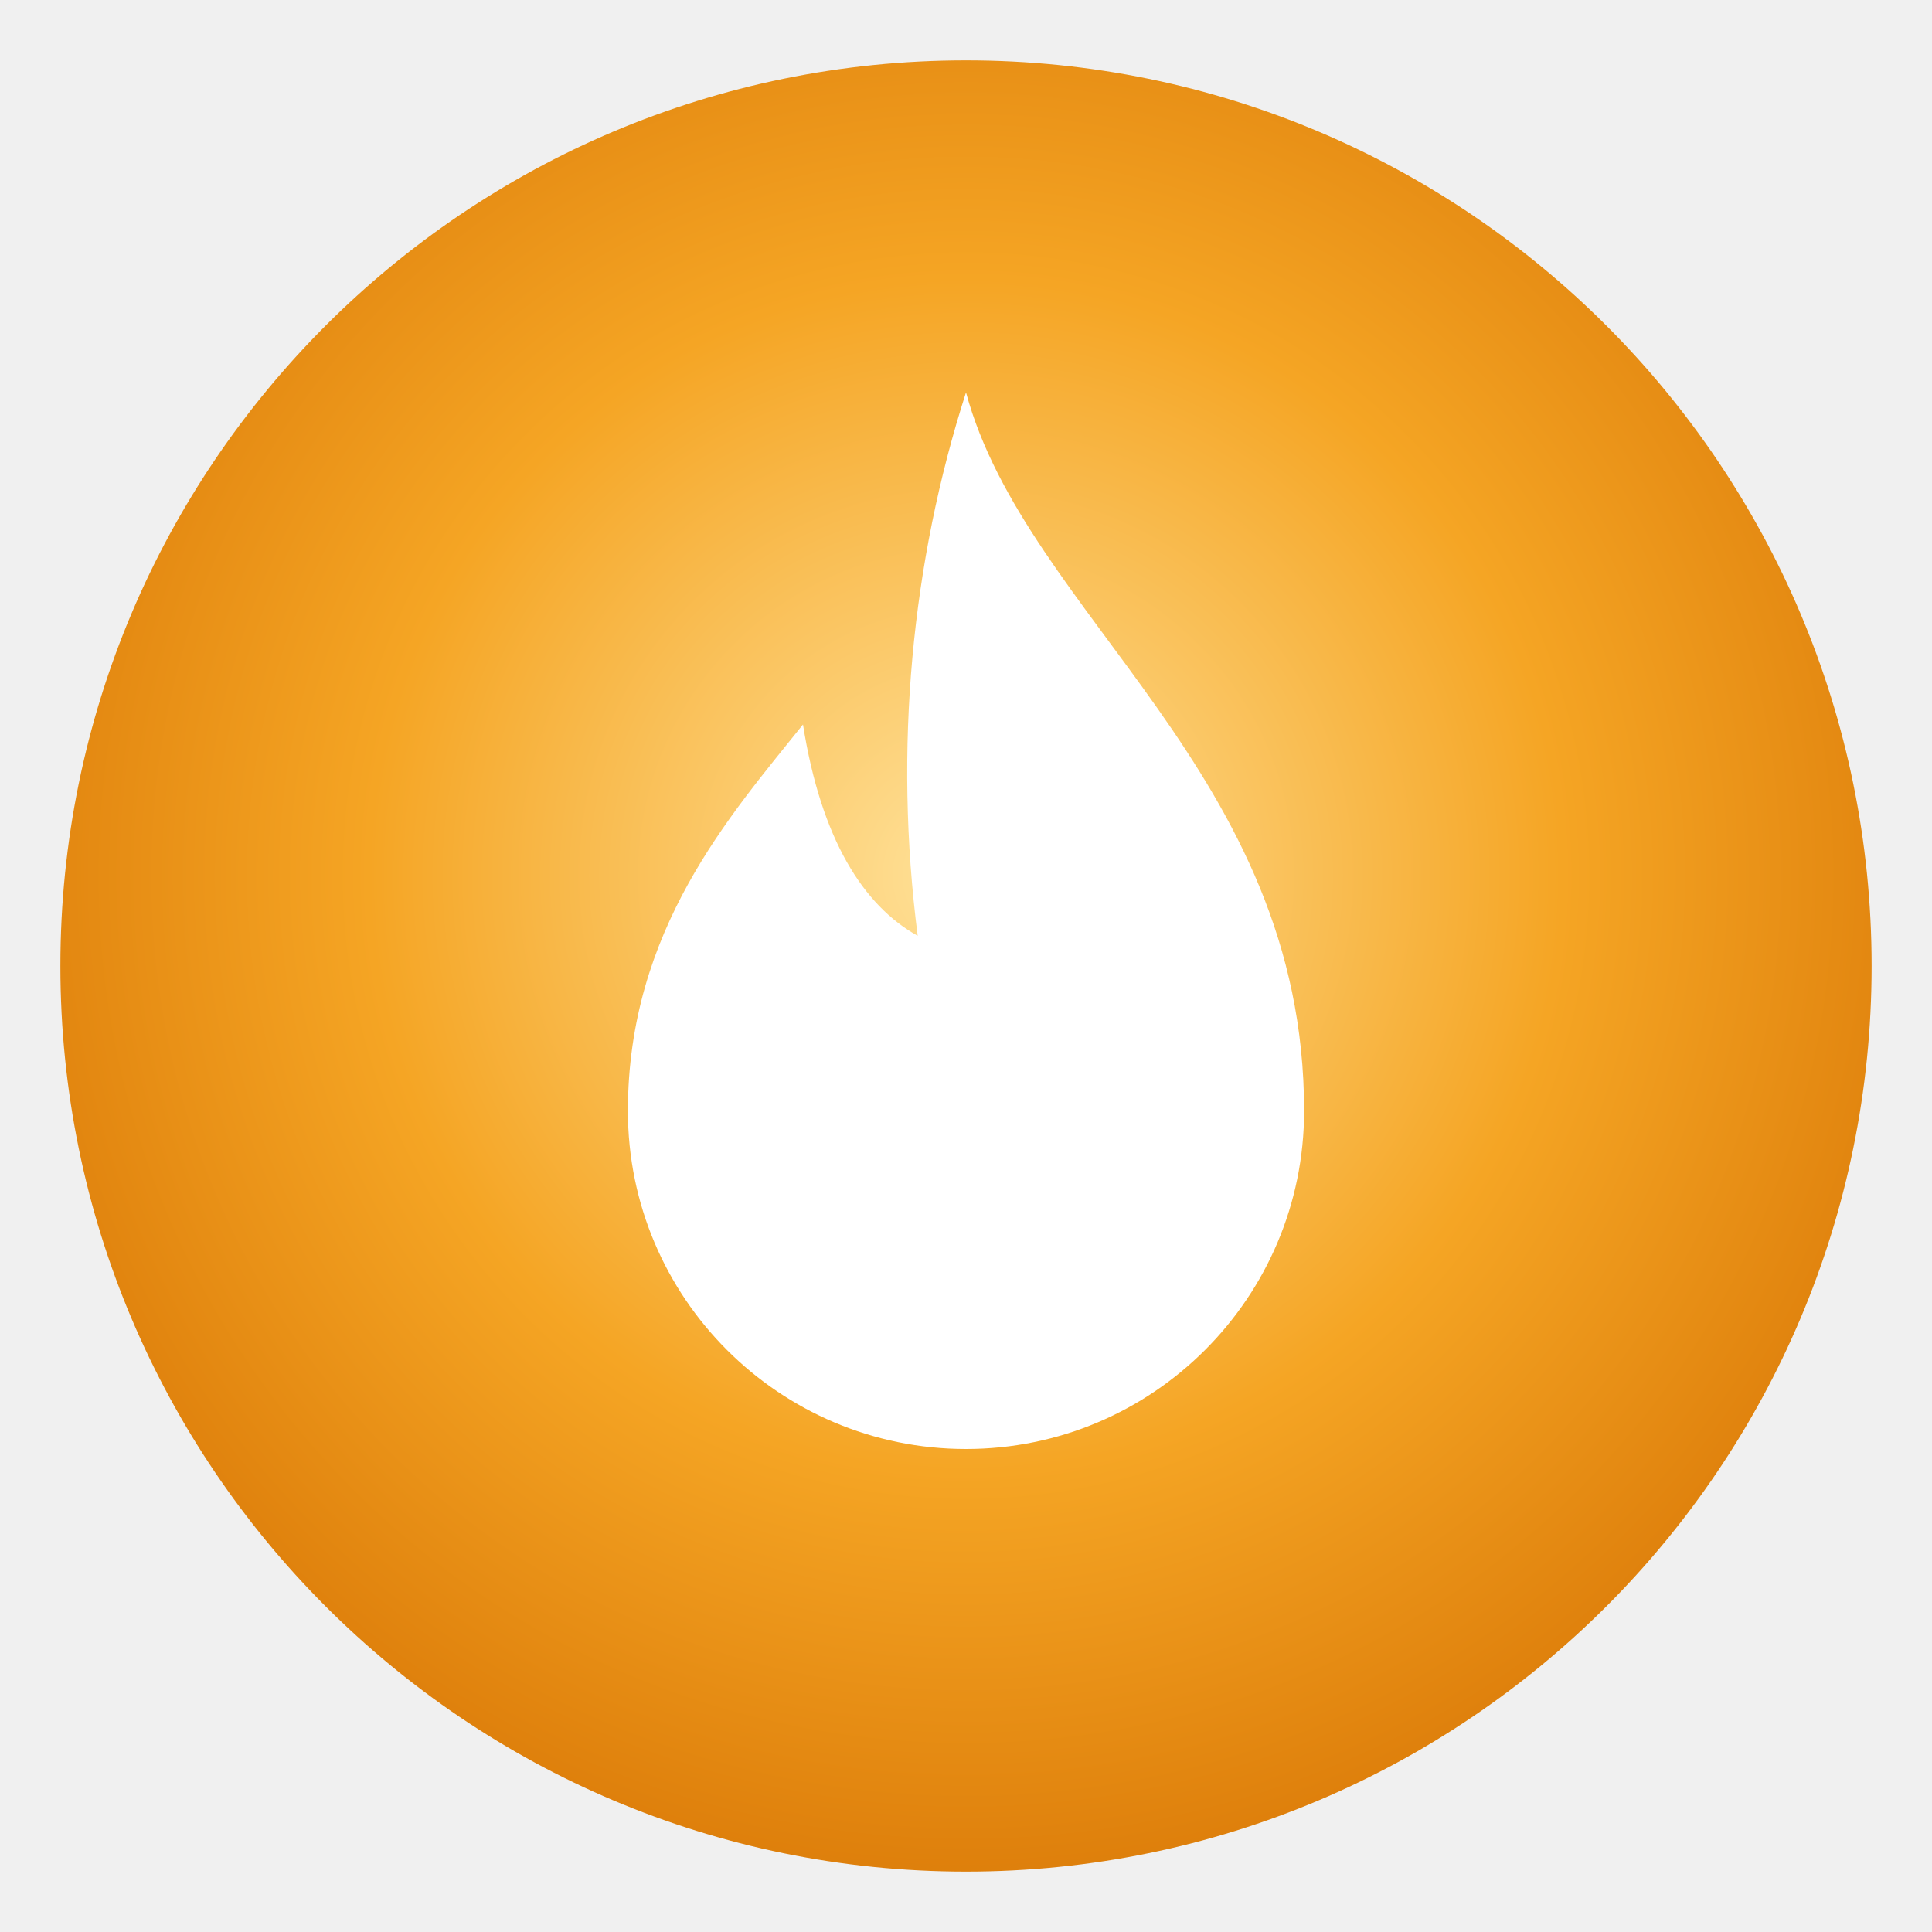
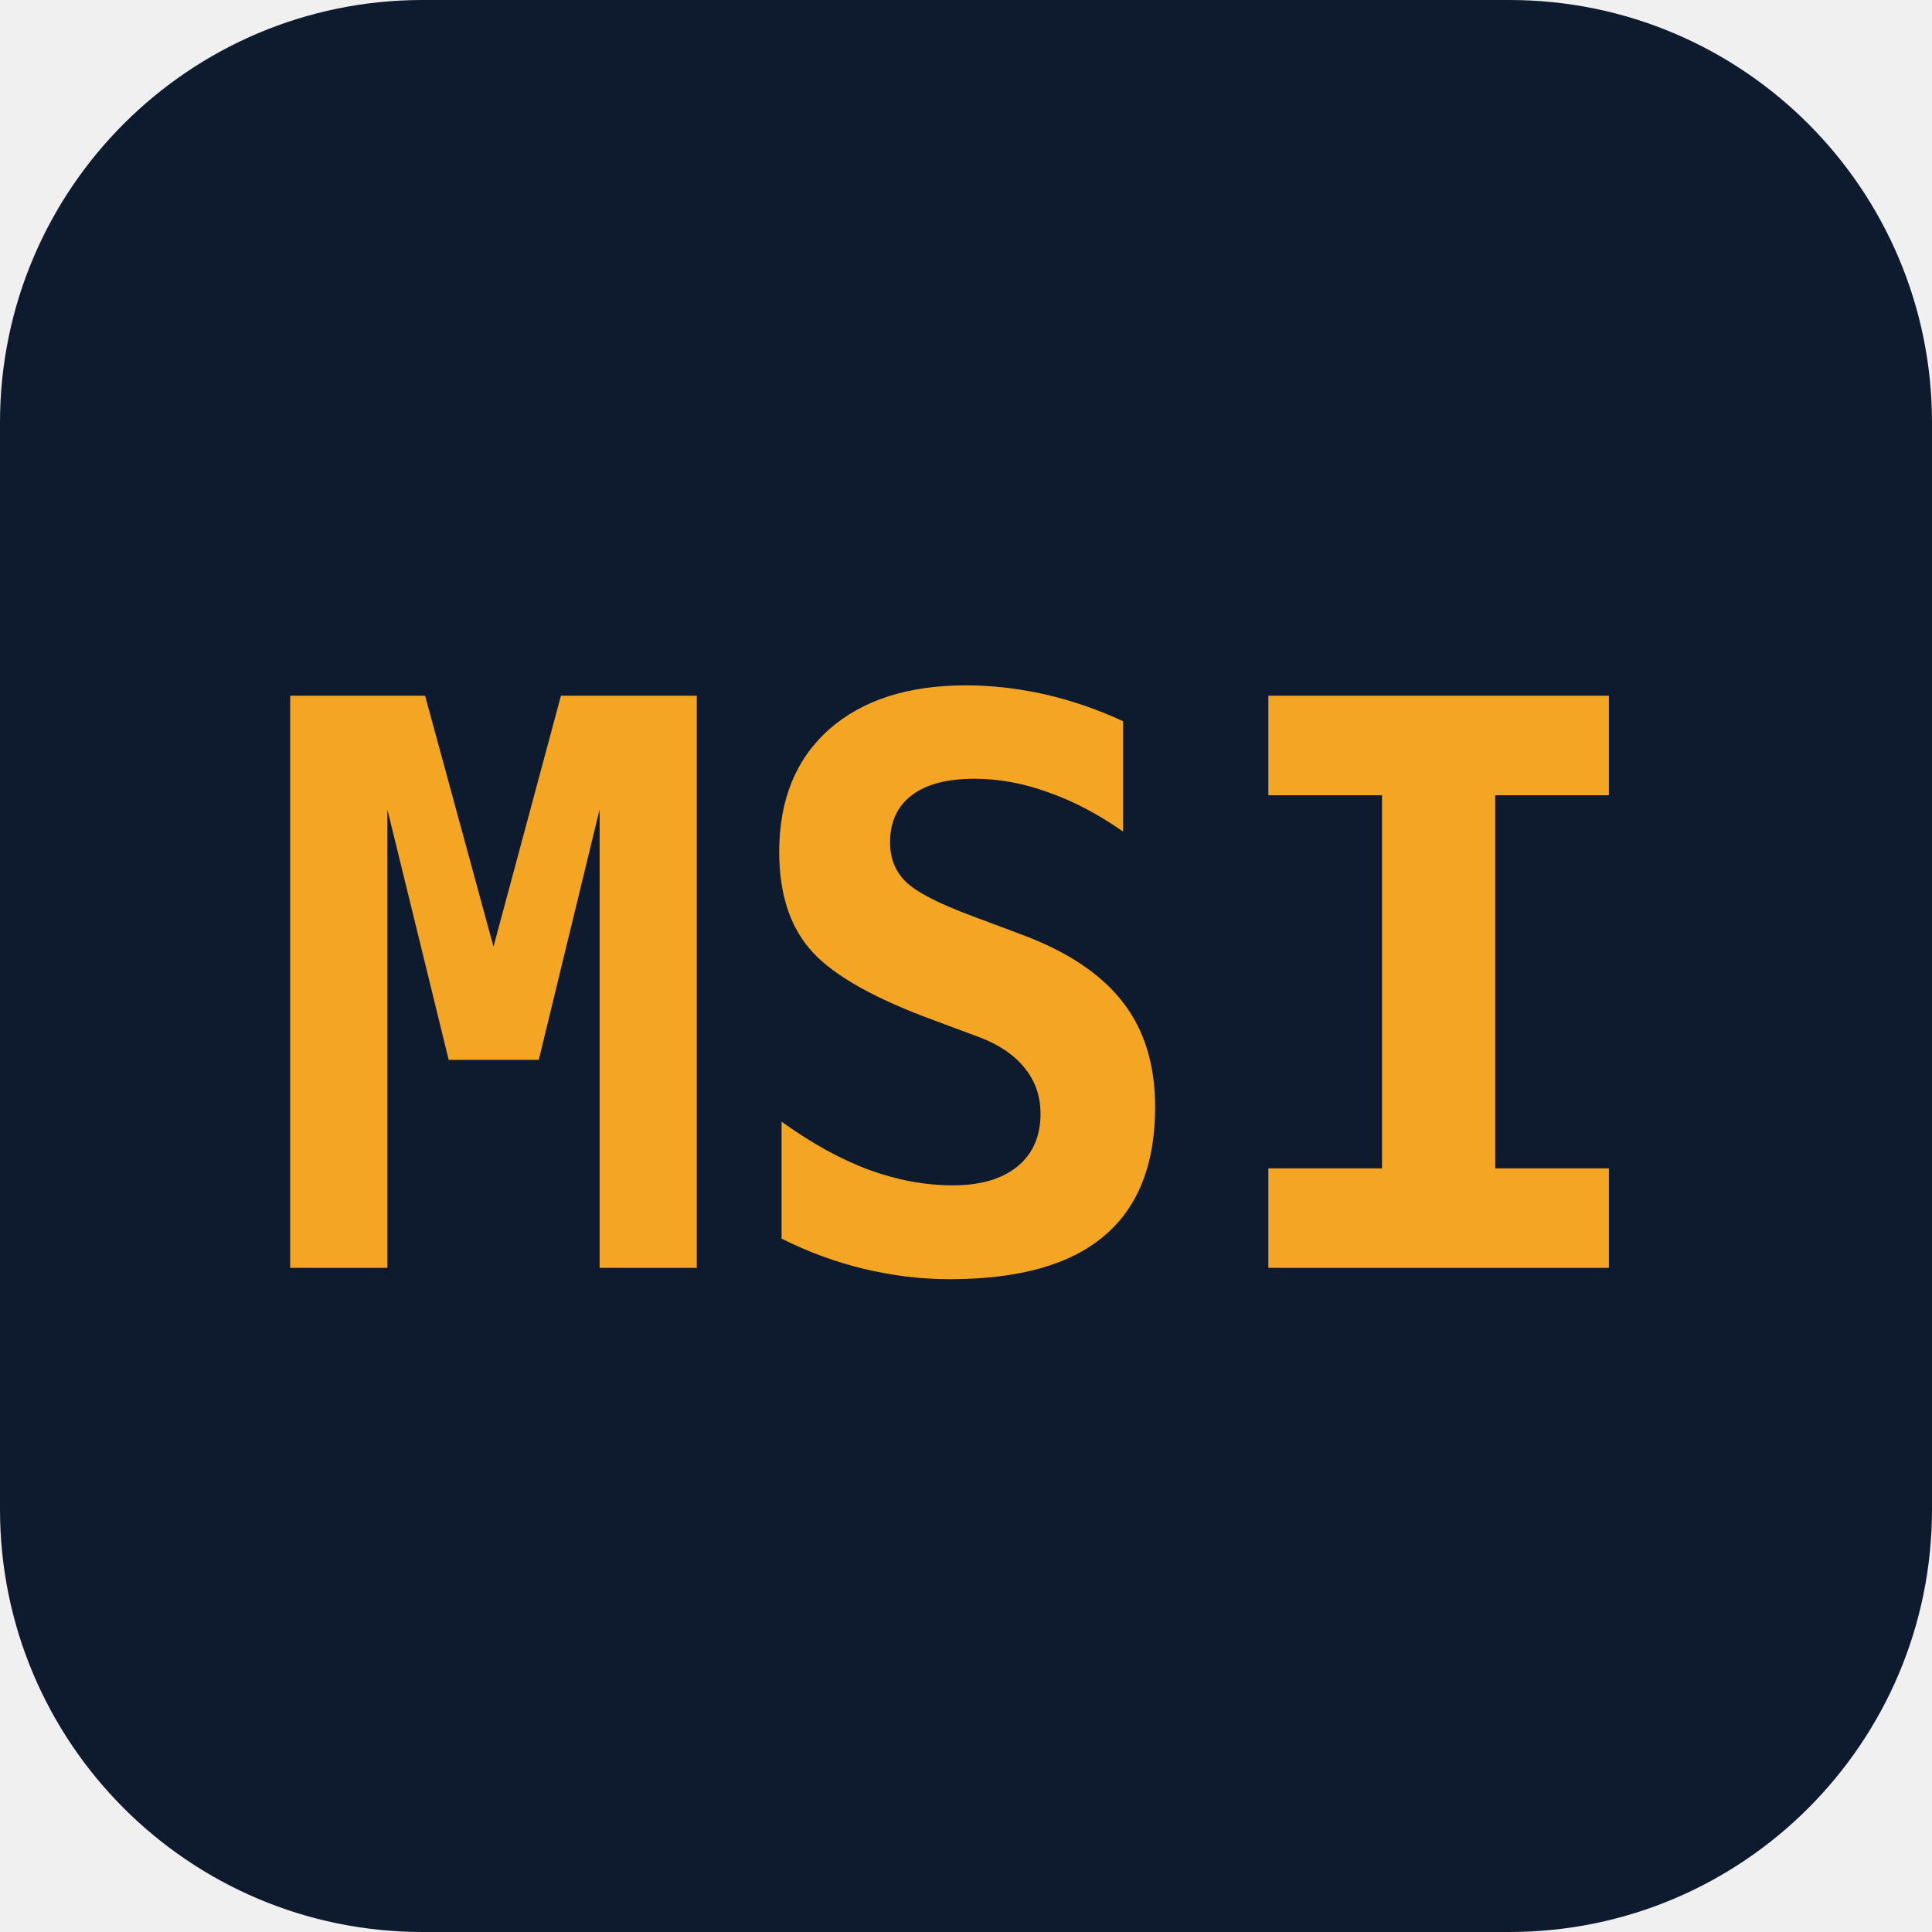
- <svg xmlns="http://www.w3.org/2000/svg" viewBox="0 0 32 32">
-   <defs>
-     <radialGradient id="g" cx="0.5" cy="0.45" r="0.6">
-       <stop offset="0" stop-color="#ffe29a" />
-       <stop offset="0.55" stop-color="#f5a524" />
-       <stop offset="1" stop-color="#d97706" />
-     </radialGradient>
-   </defs>
-   <circle cx="16" cy="16" r="15" fill="url(#g)" />
-   <path d="M16 6.5C17 10.2 21.6 12.8 21.6 18.4a5.6 5.6 0 0 1-11.2 0c0-3 1.7-4.9 2.9-6.4.3 1.9 1 3 1.9 3.5-.4-3.1-.1-6.2.8-9Z" fill="#fff" />
+ <svg xmlns="http://www.w3.org/2000/svg" viewBox="0 0 64 64">
+   <rect width="64" height="64" rx="14" fill="#0E1A2E" />
+   <text x="32" y="42" font-family="monospace" font-size="26" font-weight="700" text-anchor="middle" fill="#F5A524">MSI</text>
</svg>
